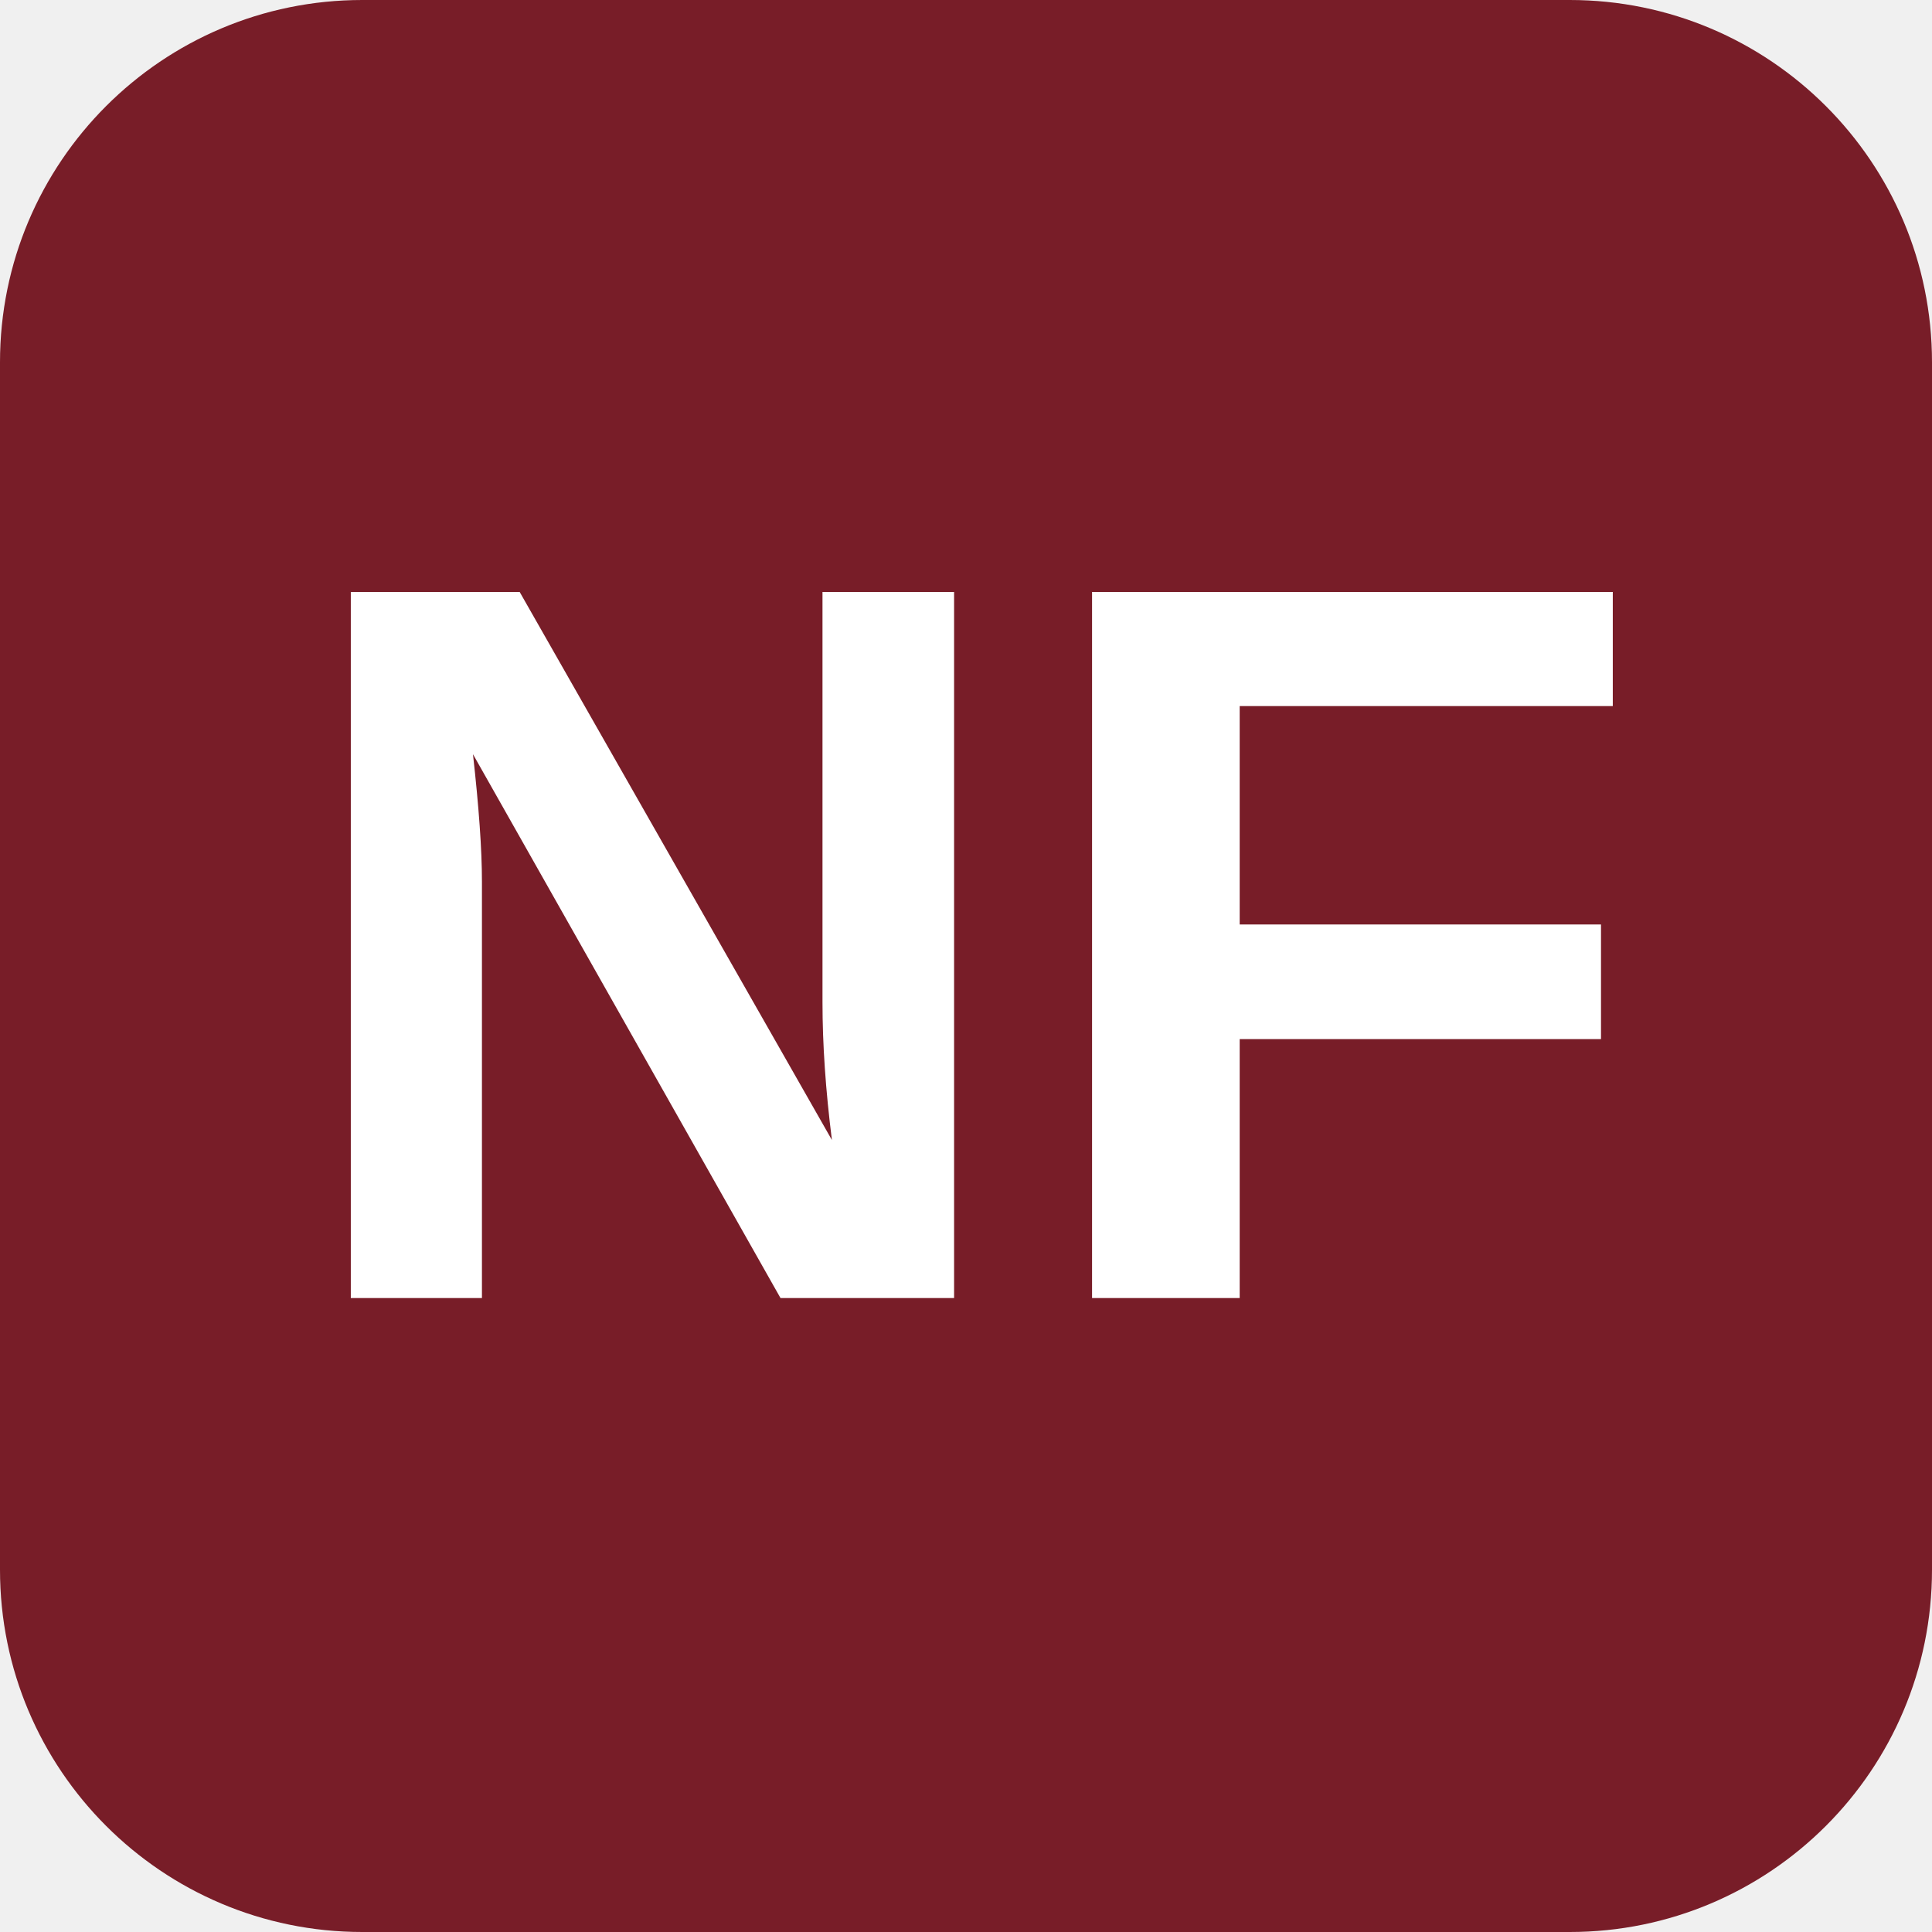
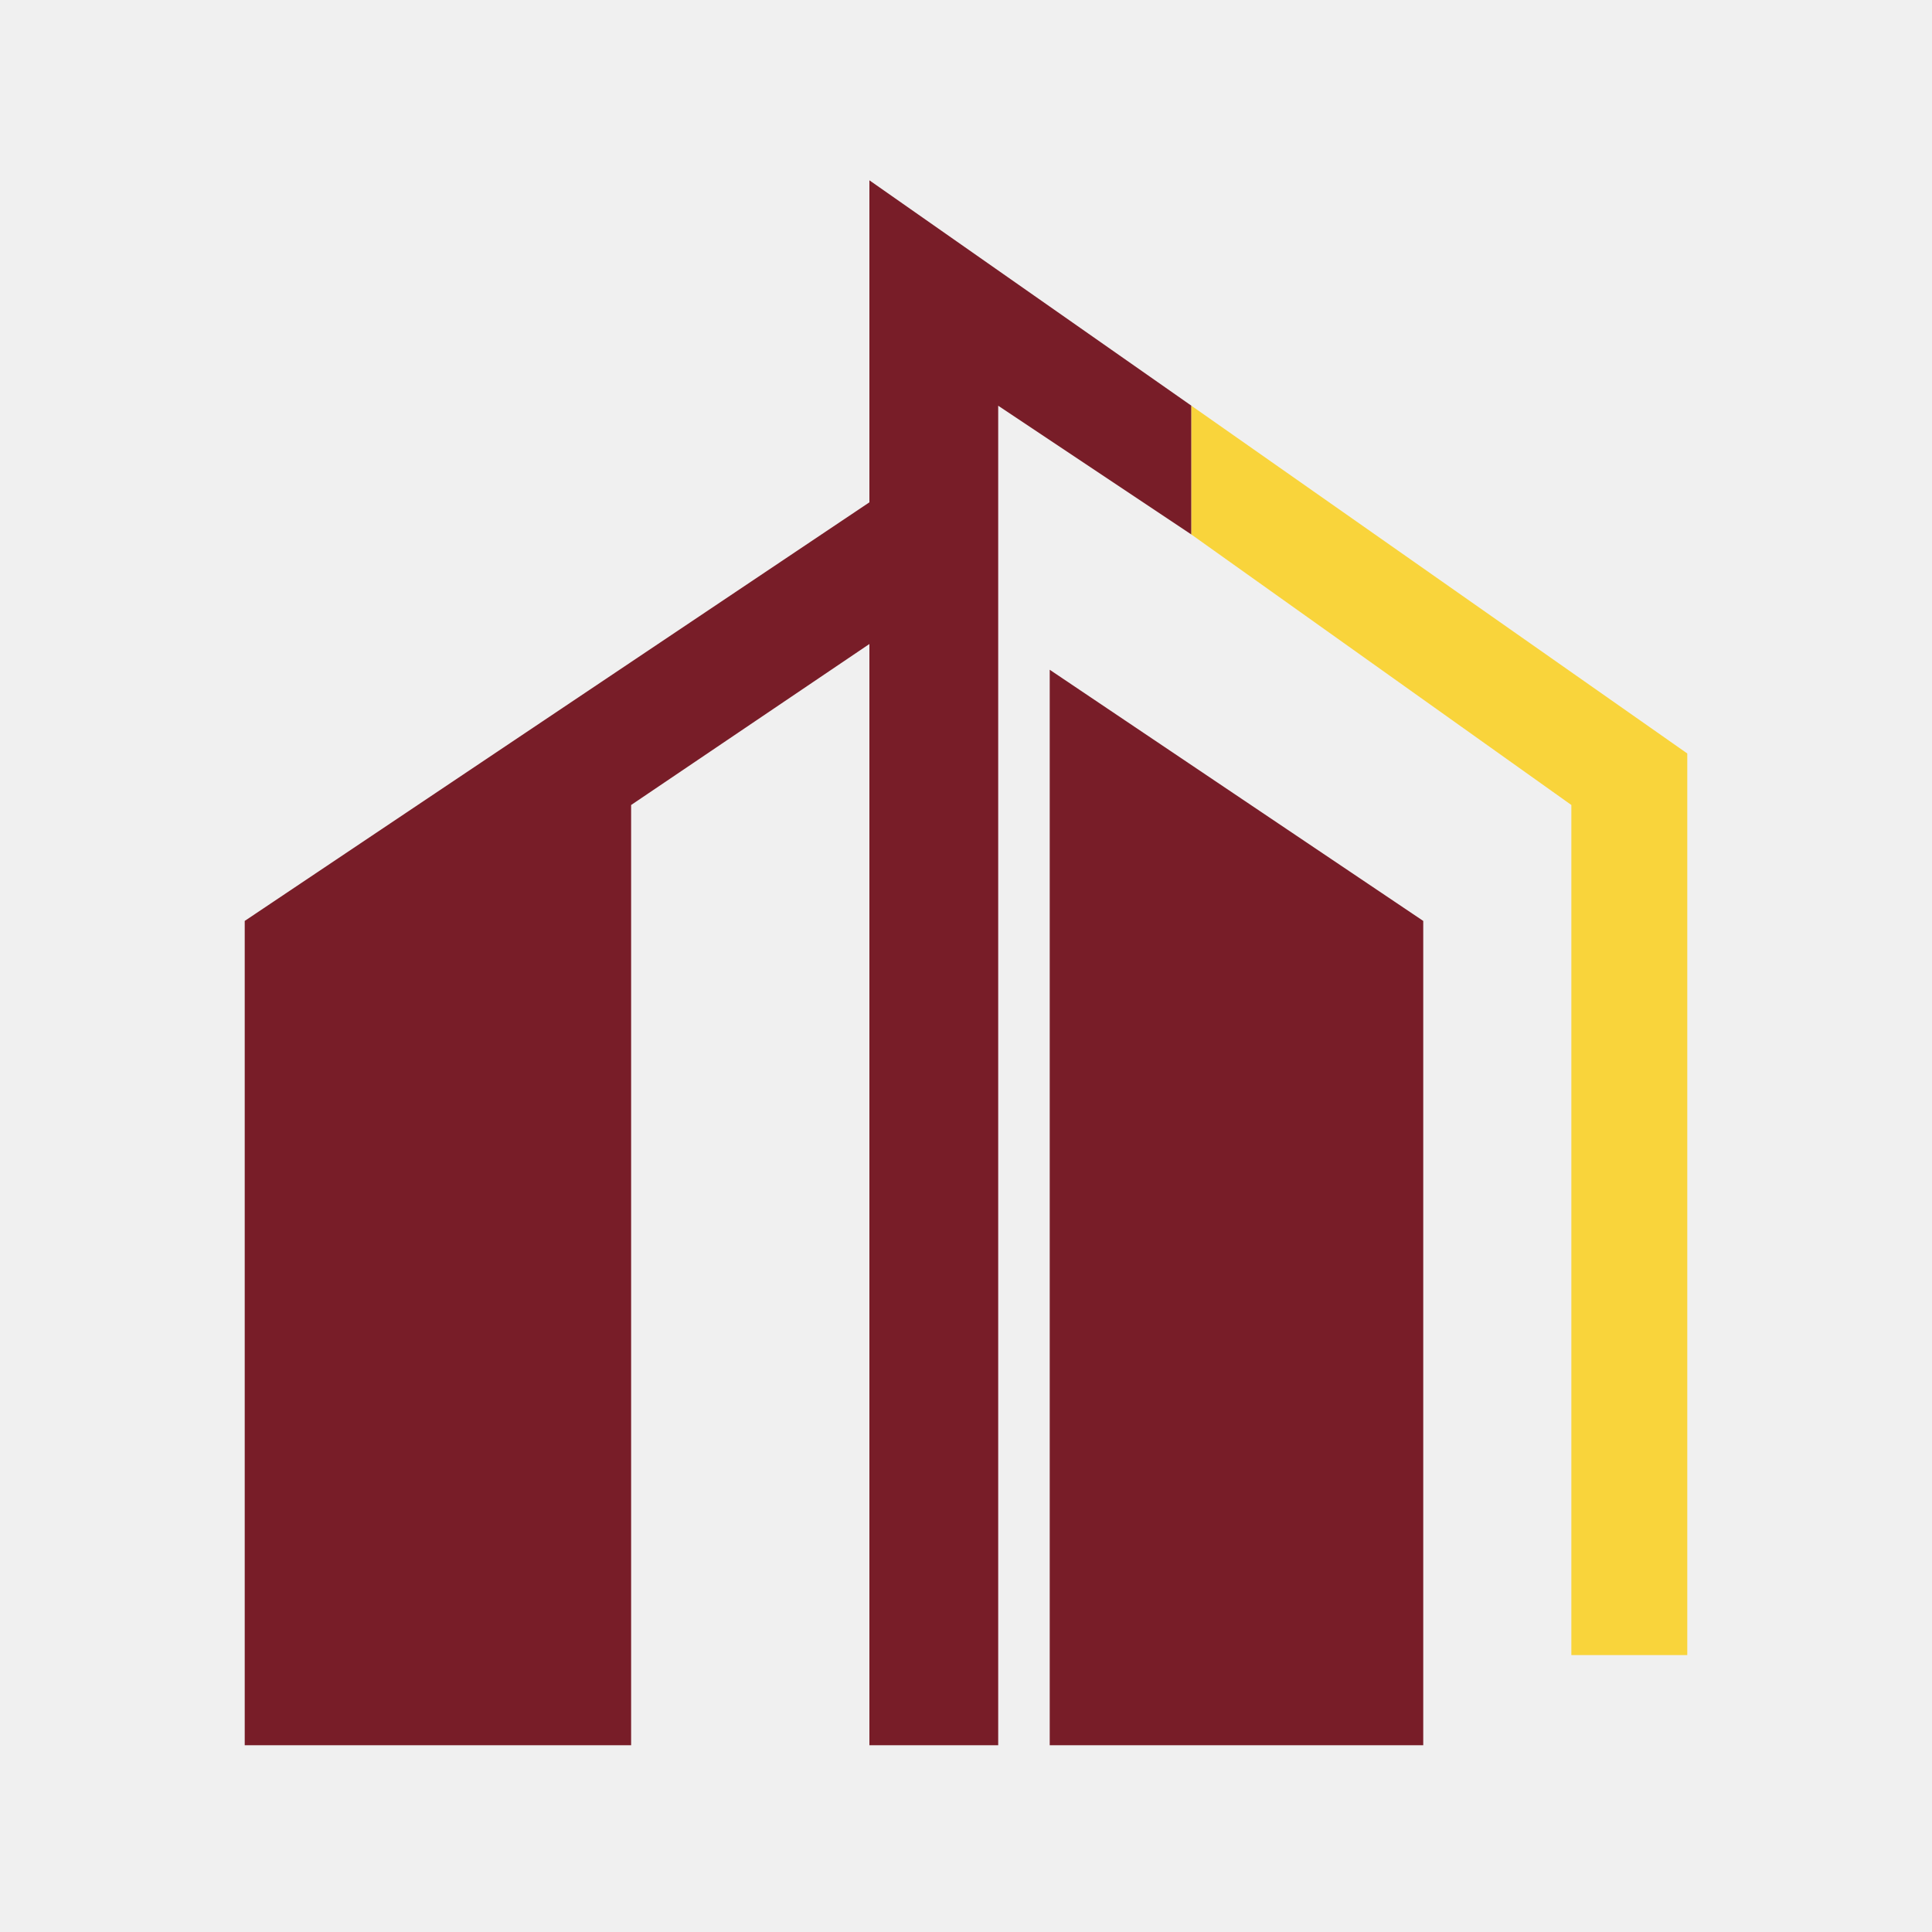
- <svg xmlns="http://www.w3.org/2000/svg" viewBox="0 0 64 64">
-   <rect width="64" height="64" rx="12" fill="#781D28" />
-   <text x="32" y="43" text-anchor="middle" fill="white" font-family="Arial,sans-serif" font-size="34" font-weight="bold">NF</text>
+ <svg xmlns="http://www.w3.org/2000/svg" viewBox="0 0 300 300" width="300" height="300">
+   <g transform="translate(38 28) scale(1)" fill="#781D28">
+     <path d="M0 115L97 50V0L147 35V55L117 35V243H97V72L60 97V243H0Z" />
+     <path d="M125 76L183 115V243H125Z" />
+     <path fill="#F9D43B" d="M147 35L224 89V229H206V97L147 55Z" />
+   </g>
</svg>
